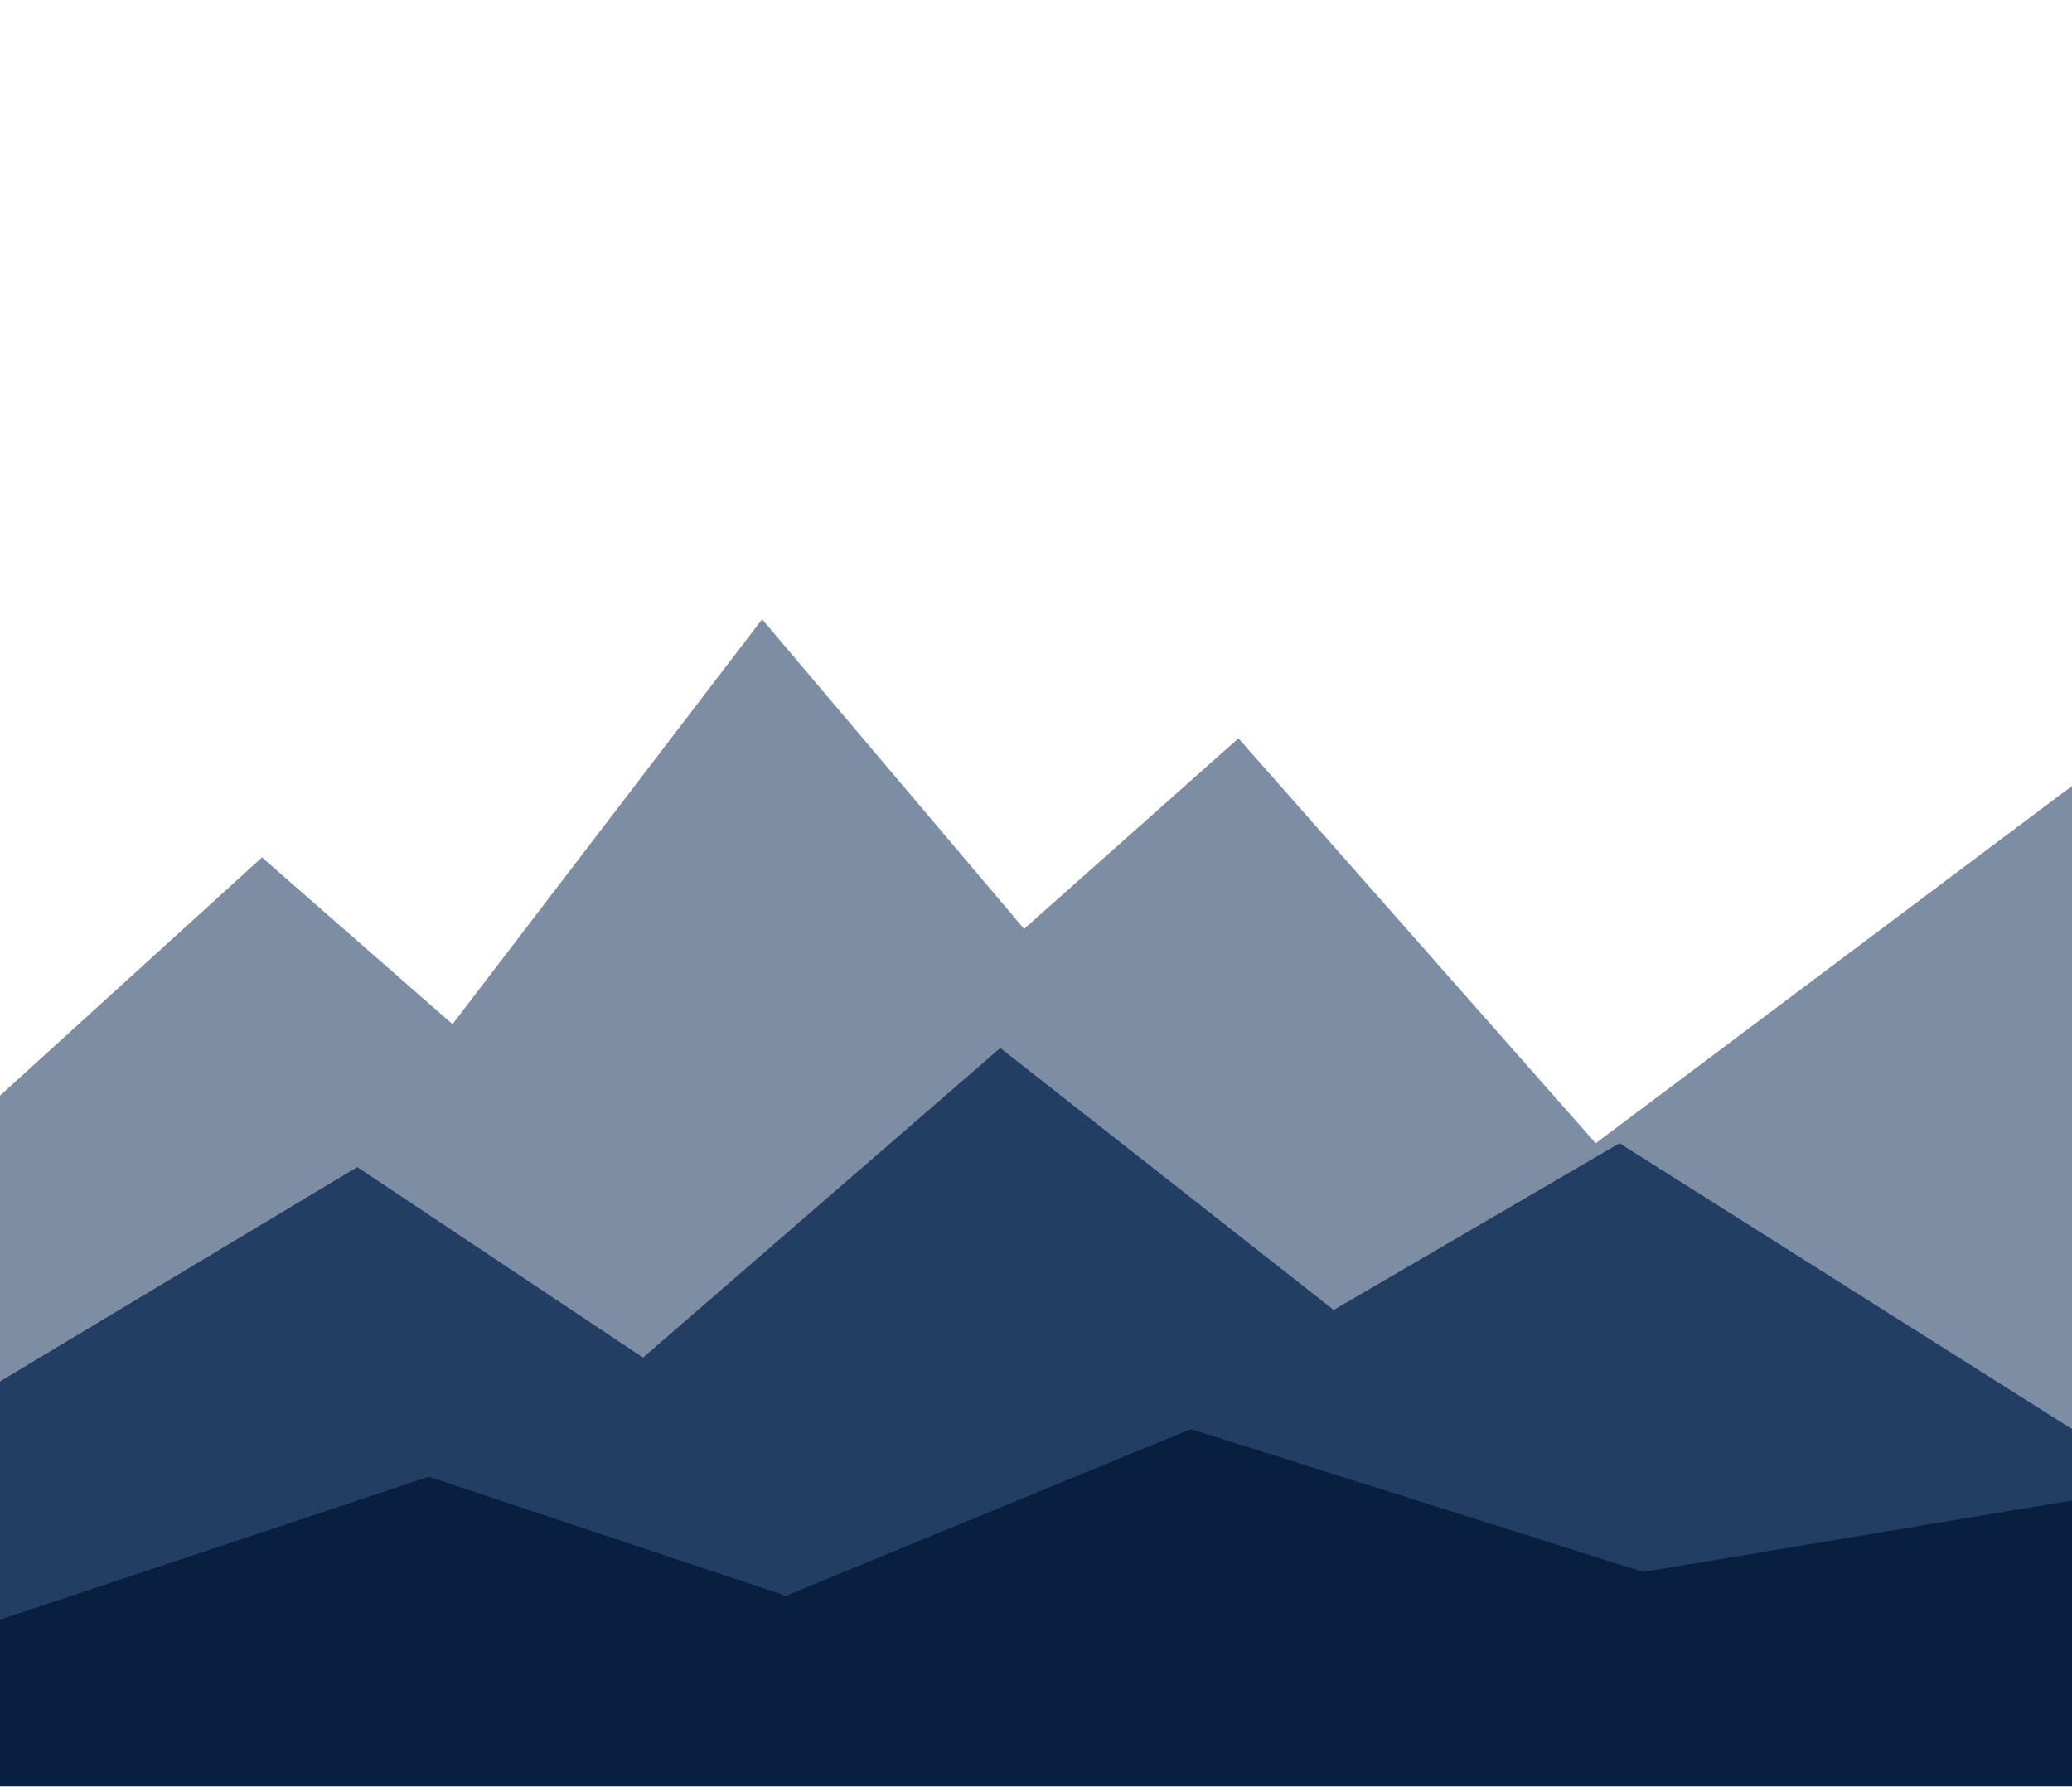
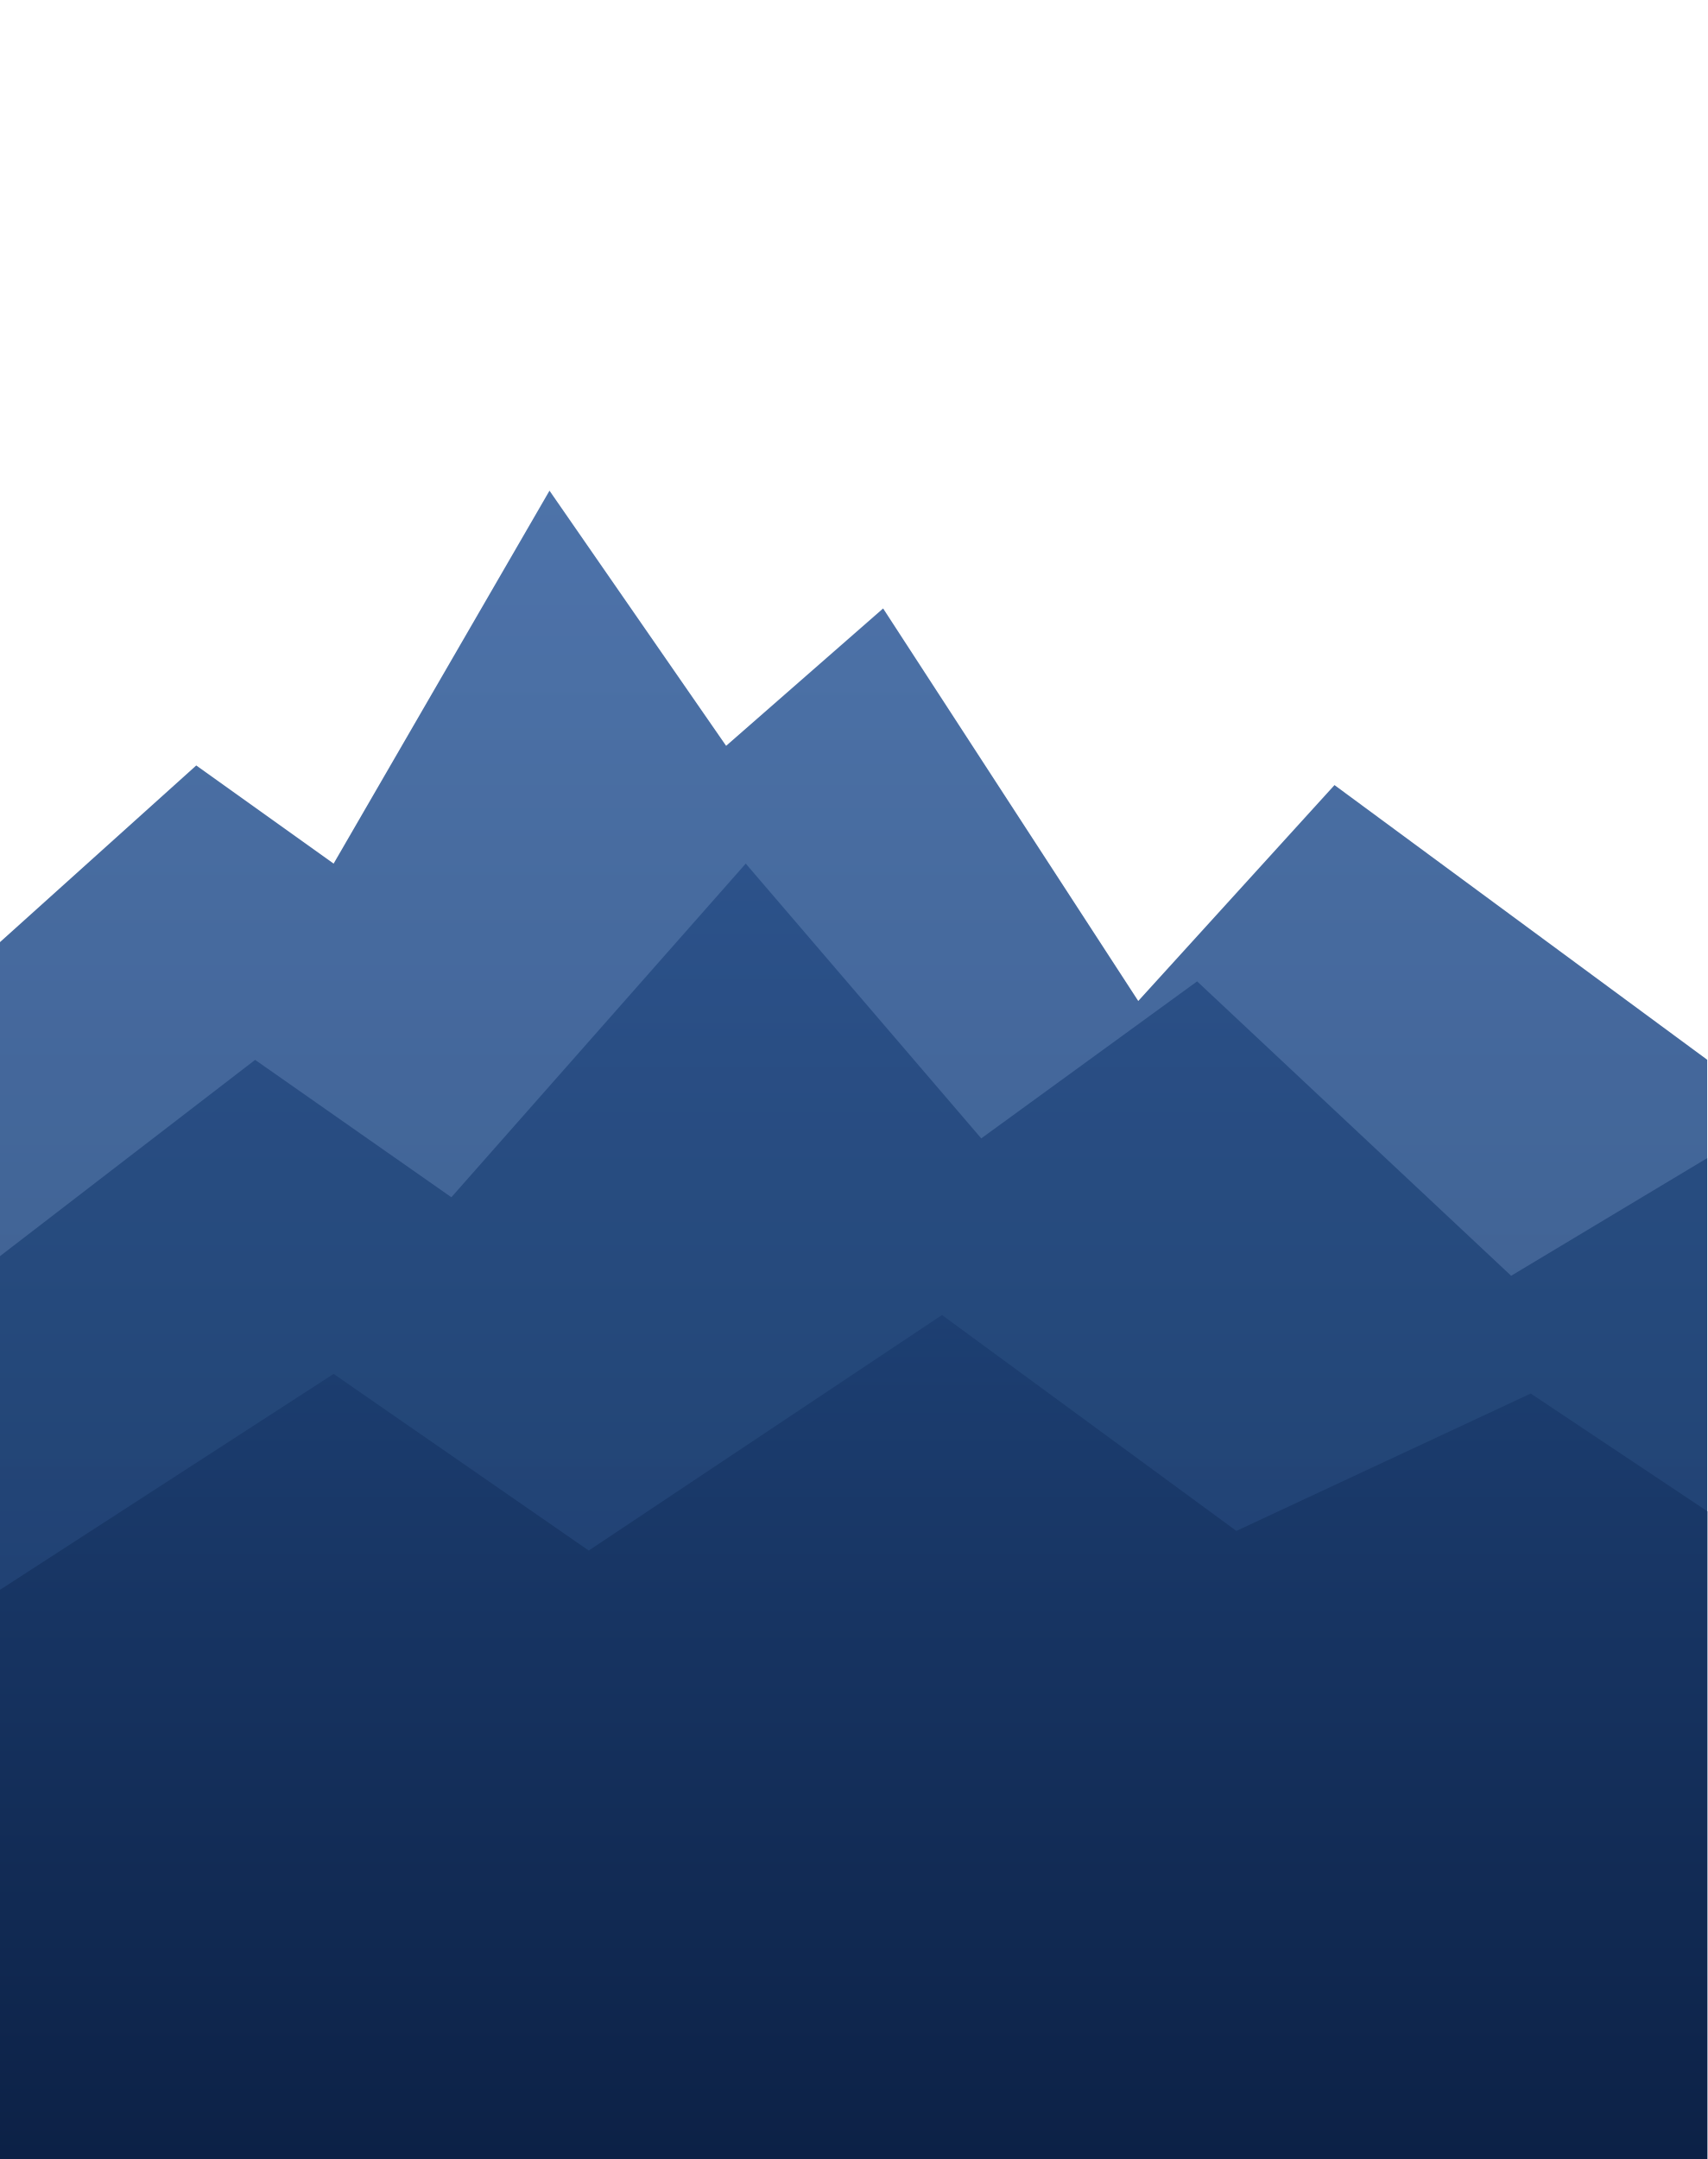
- <svg xmlns="http://www.w3.org/2000/svg" viewBox="0 0 174 150" preserveAspectRatio="xMidYMax slice" aria-hidden="true">
-   <path d="M0 150V92l22-20 16 14 26-34 22 26 18-16 30 34 40-30v84z" fill="#10305a" opacity=".55" />
-   <path d="M0 150v-34l30-18 24 16 30-26 28 22 24-14 38 24v30z" fill="#0d2a52" opacity=".8" />
-   <path d="M0 150v-14l36-12 30 10 34-14 38 12 36-6v24z" fill="#091f40" />
+ <svg xmlns="http://www.w3.org/2000/svg" viewBox="0 0 174 220" preserveAspectRatio="xMidYMax slice" aria-hidden="true">
+   <defs>
+     <linearGradient id="far" x1="0" y1="0" x2="0" y2="1">
+       <stop offset="0" stop-color="#3a64a0" />
+       <stop offset="1" stop-color="#1d3f72" />
+     </linearGradient>
+     <linearGradient id="mid" x1="0" y1="0" x2="0" y2="1">
+       <stop offset="0" stop-color="#2b5189" />
+       <stop offset="1" stop-color="#17345f" />
+     </linearGradient>
+     <linearGradient id="near" x1="0" y1="0" x2="0" y2="1">
+       <stop offset="0" stop-color="#1d3f72" />
+       <stop offset="1" stop-color="#0c2146" />
+     </linearGradient>
+   </defs>
+   <path d="M0 220V96l20-18 14 10 22-38 18 26 16-14 26 40 20-22 38 28v112z" fill="url(#far)" opacity=".9" />
+   <path d="M0 220V128l26-20 20 14 30-34 24 28 22-16 32 30 20-12v102z" fill="url(#mid)" opacity=".95" />
+   <path d="M0 220v-58l34-22 26 18 36-24 30 22 30-14 18 12v66z" fill="url(#near)" />
</svg>
